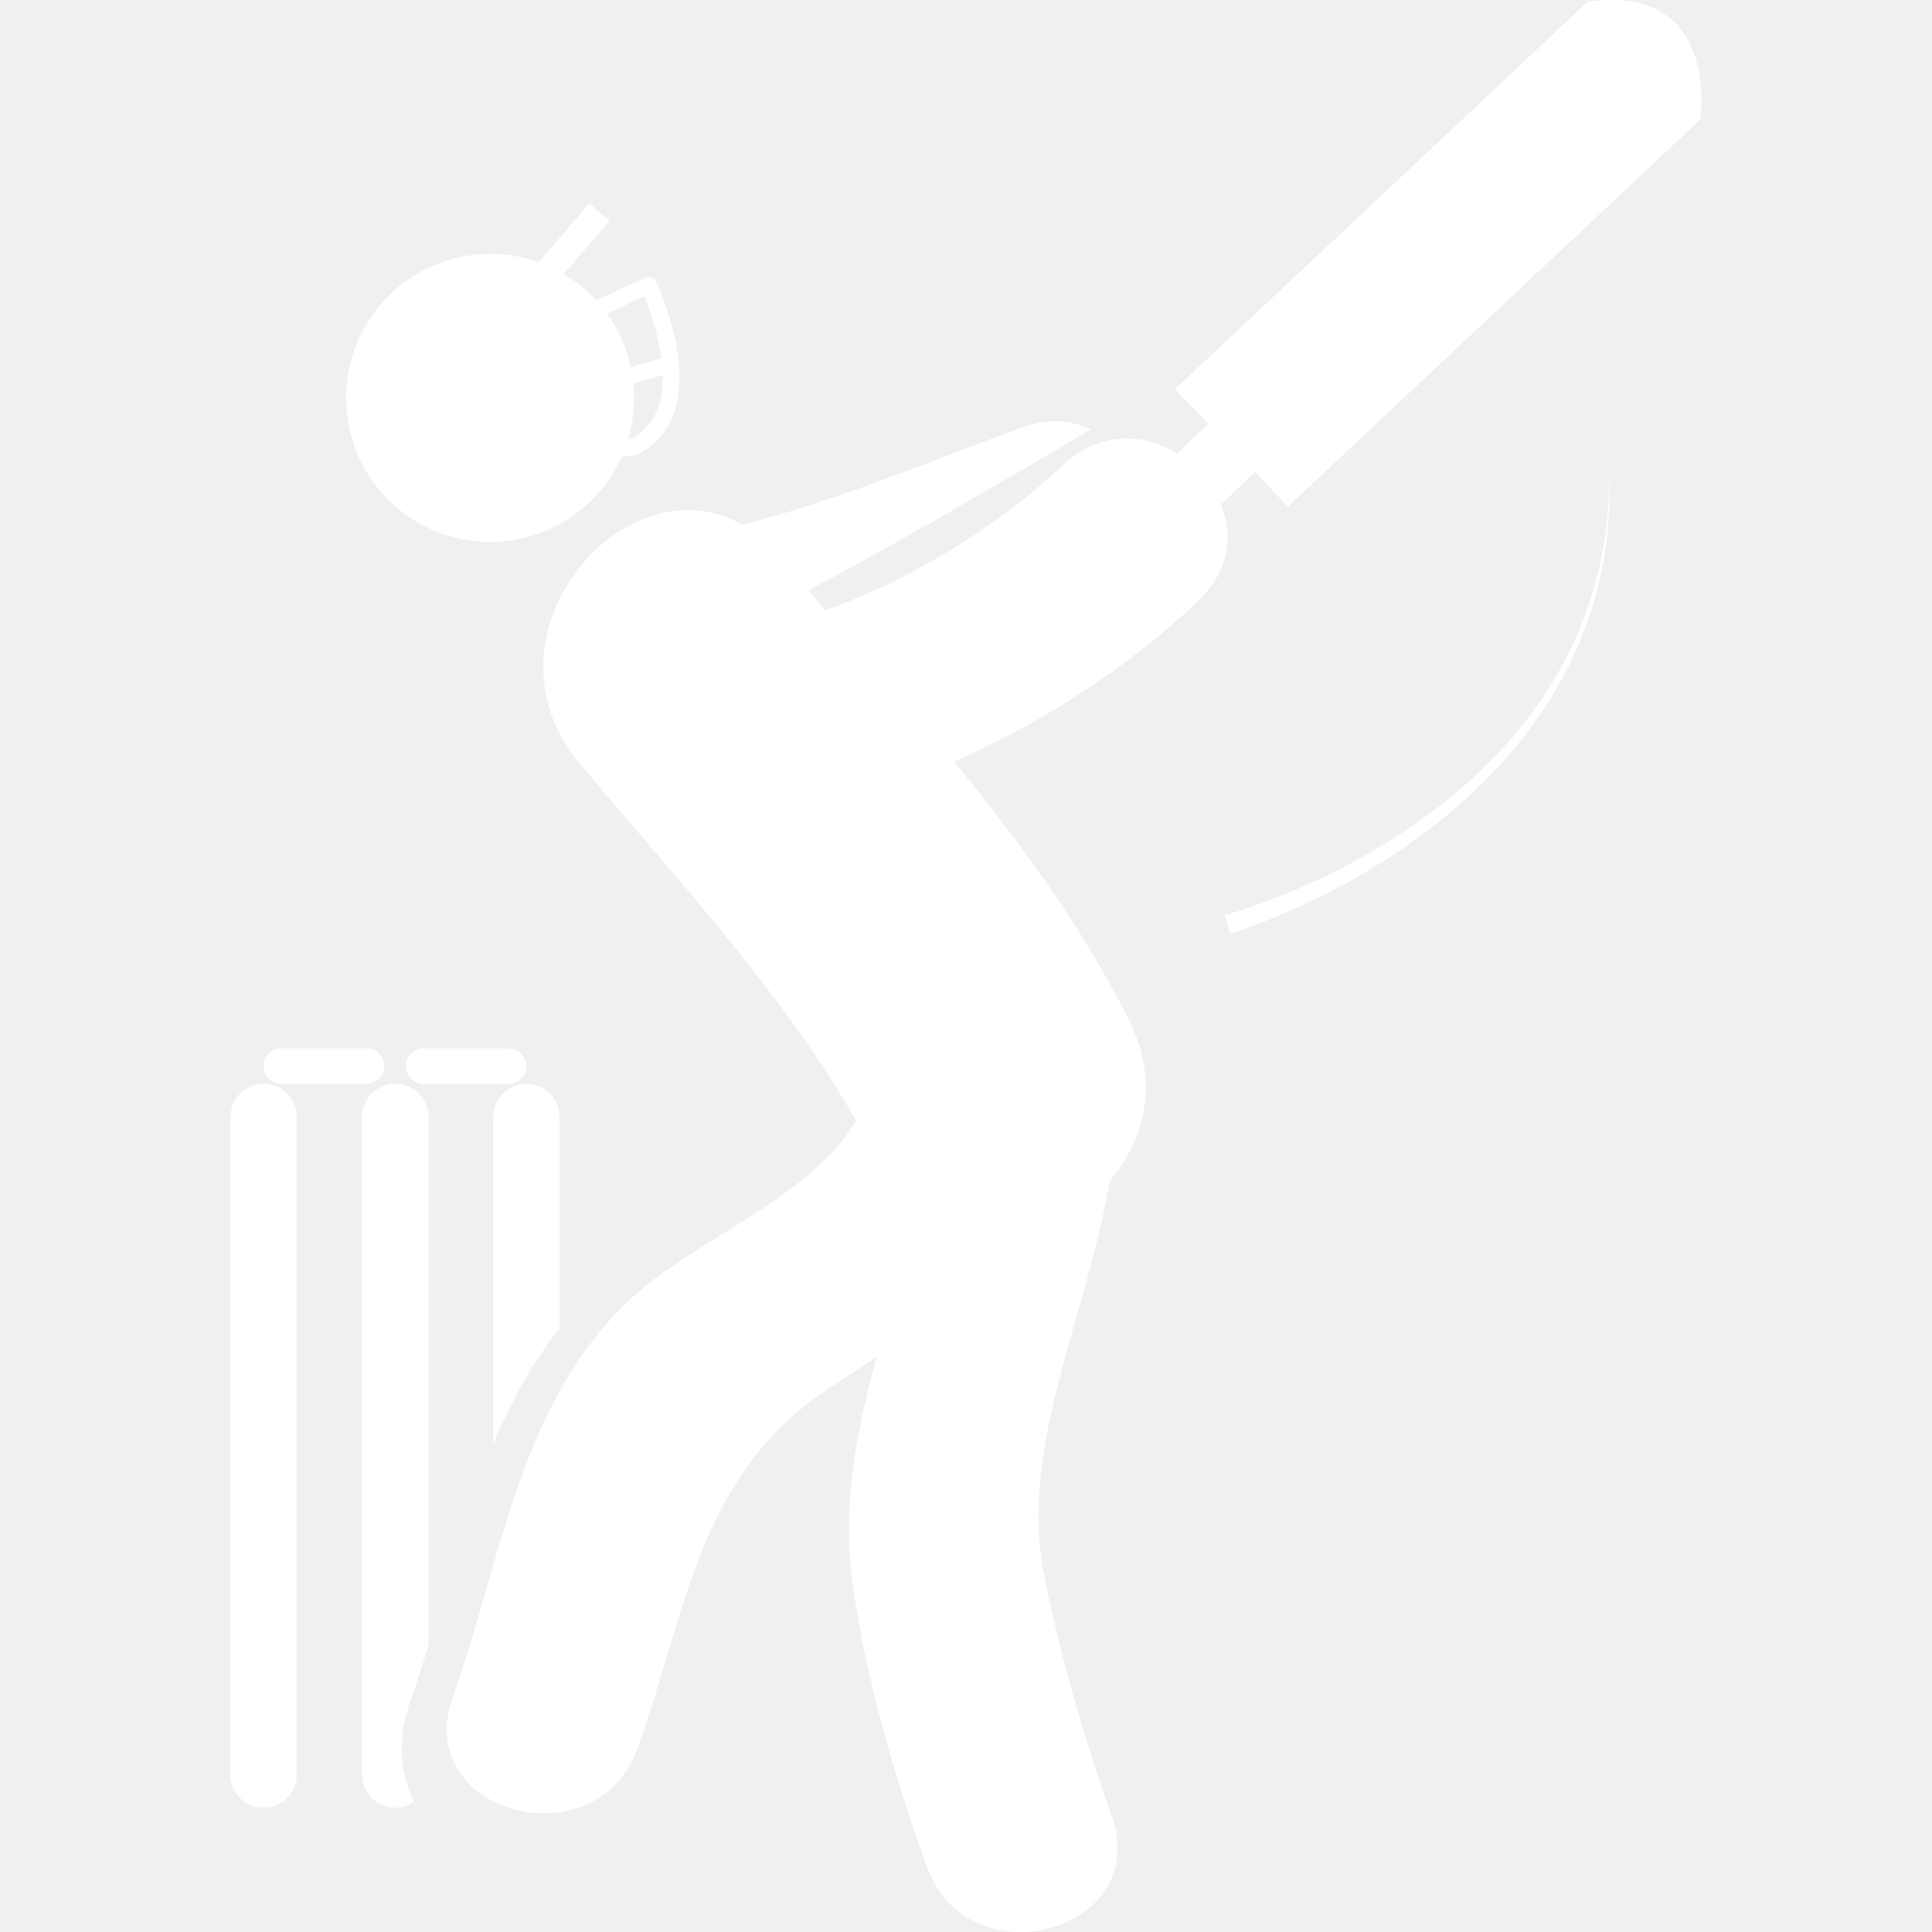
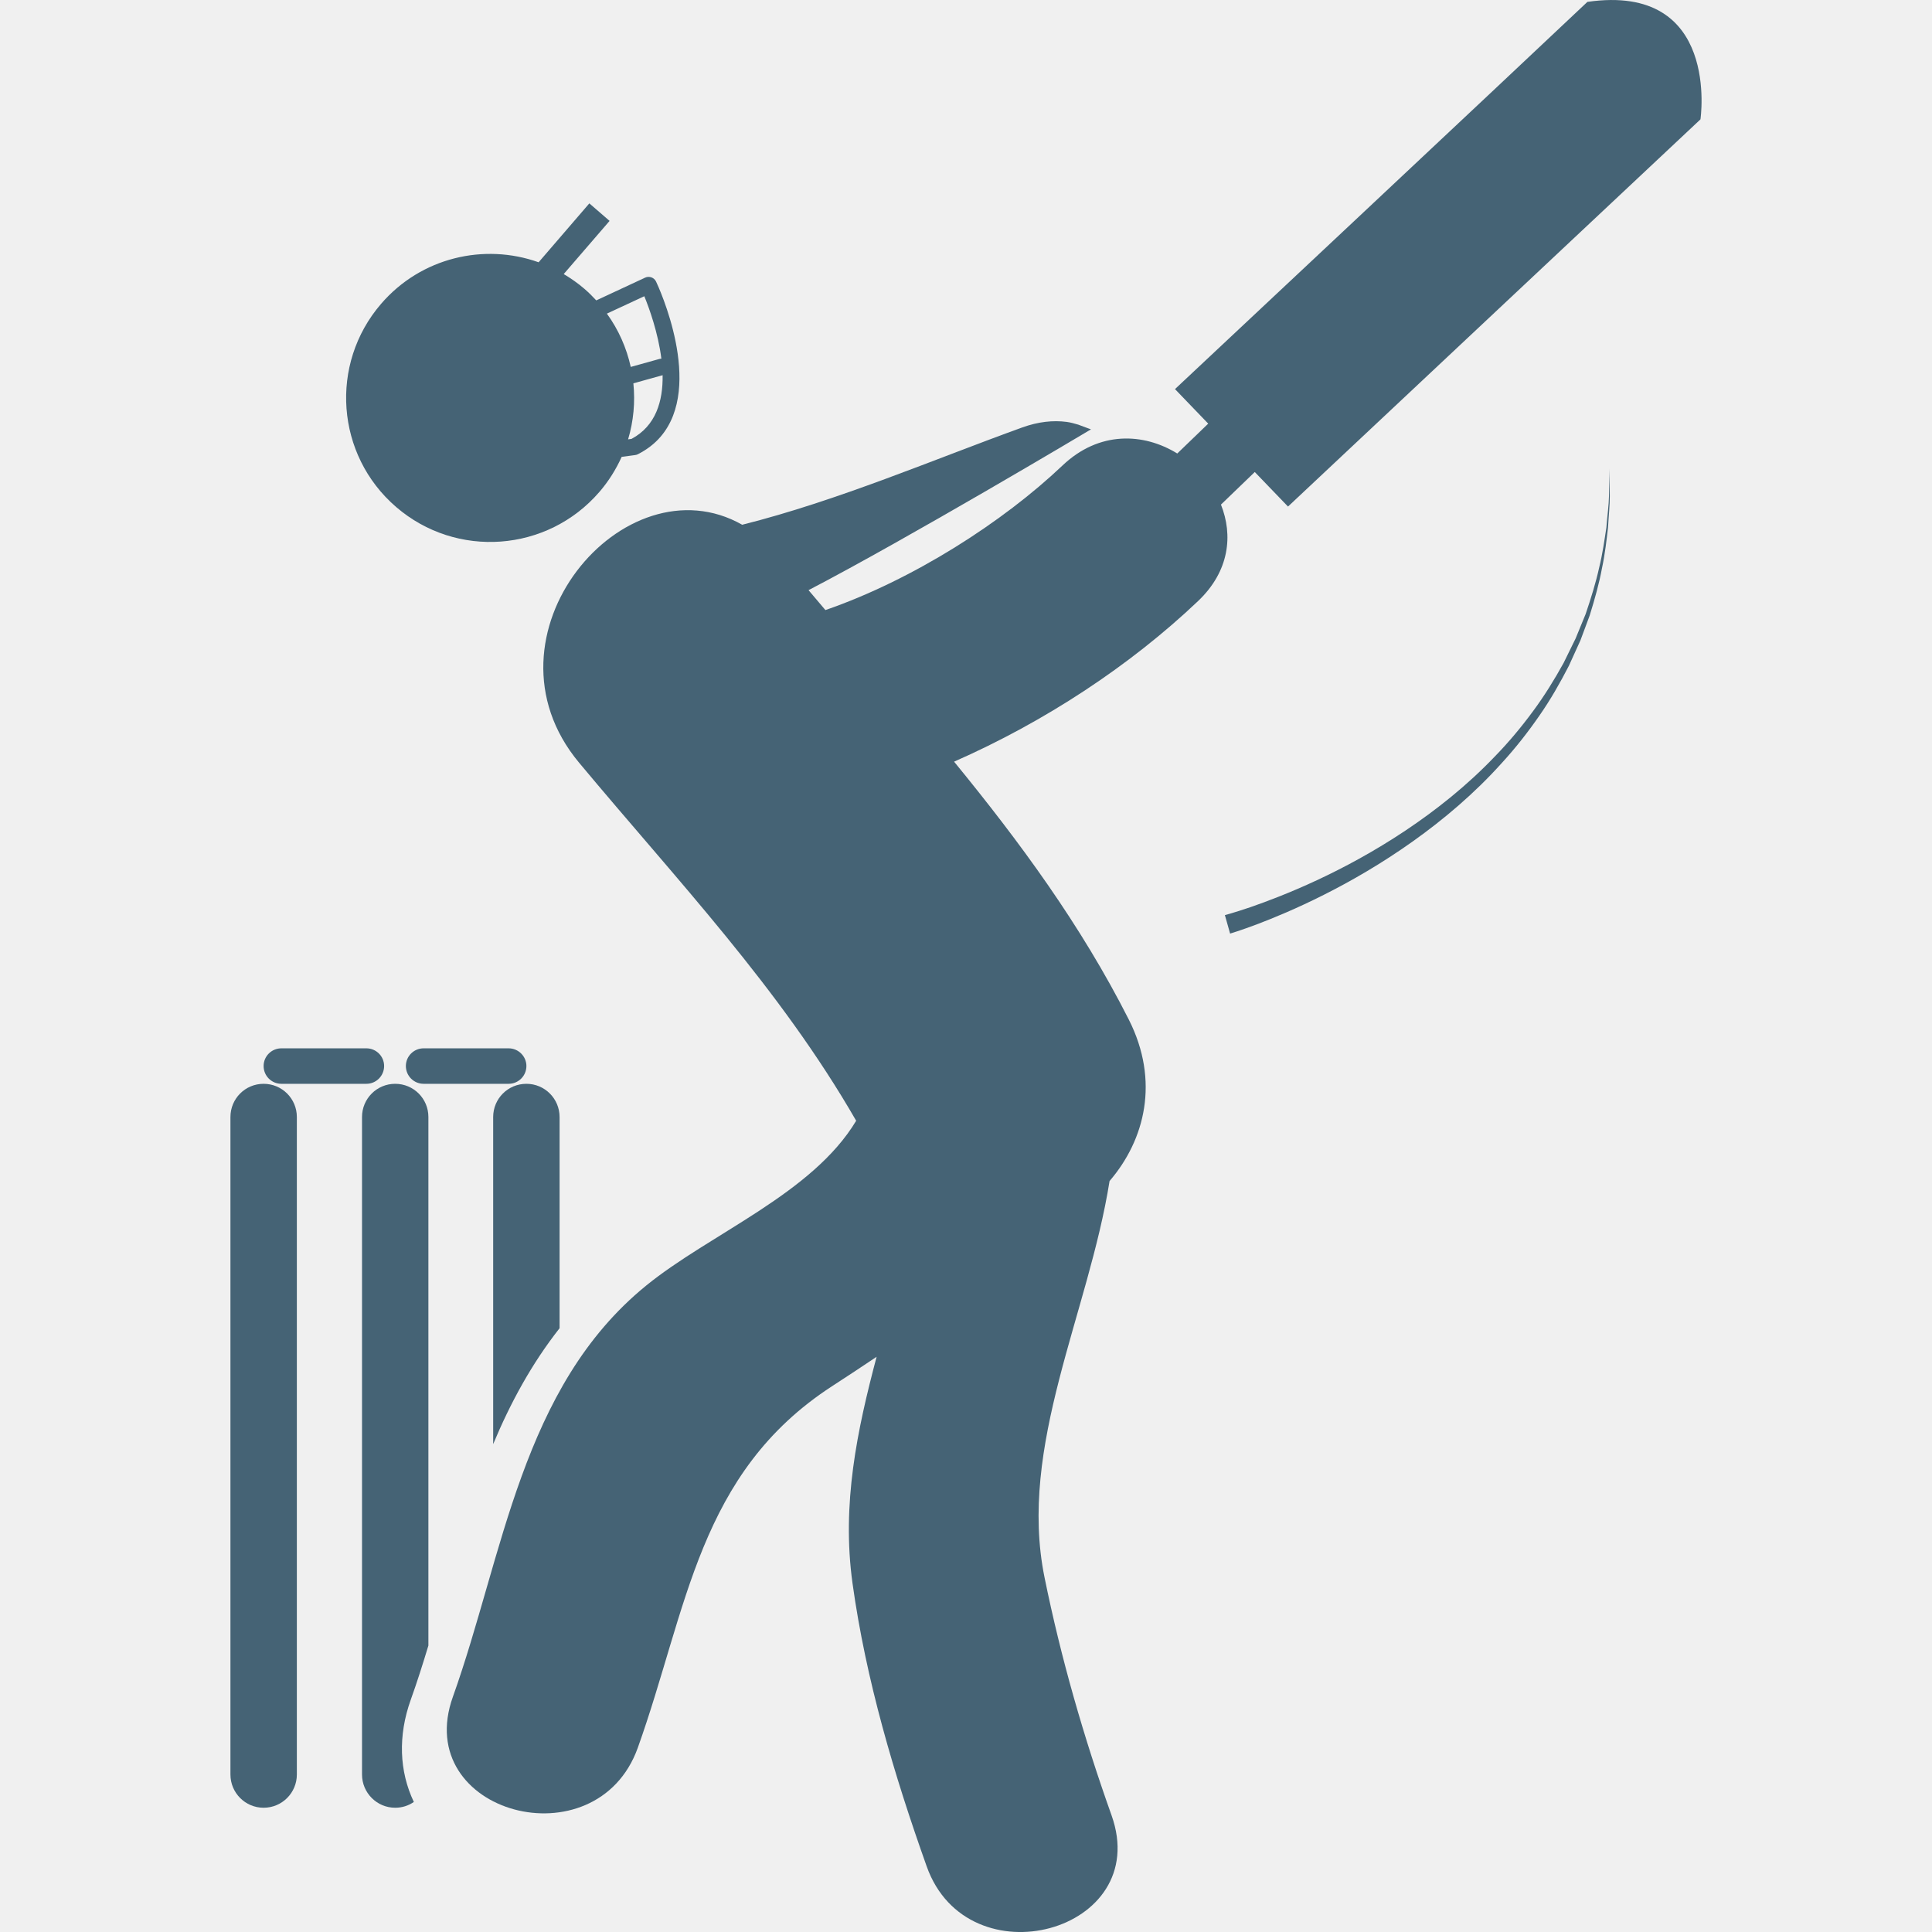
<svg xmlns="http://www.w3.org/2000/svg" version="1.1" id="Capa_1" x="0px" y="0px" width="512px" height="512px" viewBox="0 0 59.35 59.35" style="enable-background:new 0 0 59.35 59.35;" xml:space="preserve">
  <g>
    <g>
-       <path style="fill:#FFFFFF;" d="M48.764,0.058c-2.251,2.13-12.669,11.895-12.669,11.895l1.021,1.061l-0.951,0.917    c-1.031-0.634-2.398-0.703-3.527,0.37c-1.826,1.734-4.595,3.513-7.282,4.44c-0.173-0.203-0.345-0.409-0.518-0.612    c3.043-1.583,8.537-4.855,8.667-4.934l0.011-0.005l-0.103-0.037l-0.289-0.108c-0.115-0.034-0.231-0.067-0.354-0.084    c-0.416-0.055-0.874-0.008-1.367,0.17c-2.701,0.976-5.667,2.253-8.603,2.989c-3.622-2.055-8.258,3.412-5.012,7.308    c3.026,3.631,6.169,6.927,8.513,11.001c-1.349,2.25-4.492,3.467-6.457,5.068c-3.831,3.121-4.378,8.281-5.932,12.629    c-1.283,3.586,4.41,5.113,5.681,1.564c1.532-4.287,1.858-8.438,5.968-11.107c0.46-0.299,0.918-0.6,1.368-0.903    c-0.597,2.252-1.079,4.519-0.74,6.96c0.412,2.966,1.276,5.878,2.278,8.693c1.261,3.554,6.955,2.022,5.68-1.565    c-0.851-2.388-1.556-4.831-2.06-7.313c-0.82-4.032,1.353-8.114,1.998-12.174c1.086-1.263,1.547-3.072,0.59-4.963    c-1.469-2.901-3.351-5.458-5.366-7.92c2.793-1.229,5.411-2.954,7.493-4.932c0.968-0.918,1.08-2.026,0.705-2.965l1.039-1.001    l1.021,1.061l12.67-11.894C52.237,3.667,52.863-0.536,48.764,0.058z" />
-       <path style="fill:#FFFFFF;" d="M18.411,15.114c0.288-0.333,0.514-0.698,0.686-1.079l0.415-0.056    c0.028-0.003,0.056-0.011,0.082-0.025c0.288-0.146,0.517-0.327,0.697-0.536c1.352-1.568-0.067-4.621-0.137-4.768    c-0.059-0.125-0.209-0.179-0.336-0.121l-1.501,0.699c-0.114-0.124-0.235-0.244-0.366-0.357c-0.201-0.173-0.414-0.321-0.634-0.452    l1.409-1.633l-0.622-0.538l-1.558,1.809c-1.672-0.596-3.608-0.15-4.837,1.274c-1.599,1.853-1.392,4.648,0.459,6.243    C14.019,17.171,16.814,16.964,18.411,15.114z M19.401,13.482l-0.106,0.015c0.168-0.562,0.22-1.146,0.162-1.721l0.898-0.25    C20.368,12.321,20.148,13.083,19.401,13.482z M19.793,9.1c0.15,0.366,0.424,1.121,0.524,1.918c-0.02,0.001-0.04,0.003-0.061,0.009    l-0.88,0.245c-0.128-0.582-0.373-1.14-0.733-1.638L19.793,9.1z" />
-       <path style="fill:#FFFFFF;" d="M8.098,33.294c-0.564,0-1.019,0.455-1.019,1.02v20.198c0,0.563,0.455,1.021,1.019,1.021    s1.021-0.457,1.021-1.021V34.314C9.119,33.749,8.662,33.294,8.098,33.294z" />
-       <path style="fill:#FFFFFF;" d="M12.14,33.294c-0.563,0-1.019,0.455-1.019,1.02v20.198c0,0.563,0.457,1.021,1.019,1.021    c0.213,0,0.411-0.065,0.573-0.178c-0.449-0.943-0.49-2.033-0.096-3.136c0.195-0.542,0.371-1.099,0.543-1.668V34.314    C13.161,33.749,12.705,33.294,12.14,33.294z" />
-       <path style="fill:#FFFFFF;" d="M15.15,34.314v10.049c0.526-1.26,1.177-2.463,2.04-3.561v-6.488c0-0.562-0.455-1.02-1.019-1.02    C15.605,33.294,15.15,33.749,15.15,34.314z" />
-       <path style="fill:#FFFFFF;" d="M8.644,33.294h2.611c0.301,0,0.545-0.244,0.545-0.547c0-0.299-0.244-0.543-0.545-0.543H8.644    c-0.302,0-0.546,0.244-0.546,0.543C8.098,33.05,8.341,33.294,8.644,33.294z" />
-       <path style="fill:#FFFFFF;" d="M15.625,32.204h-2.612c-0.301,0-0.545,0.244-0.545,0.543c0,0.303,0.244,0.547,0.545,0.547h2.612    c0.301,0,0.546-0.244,0.546-0.547C16.171,32.451,15.926,32.204,15.625,32.204z" />
-       <path style="fill:#FFFFFF;" d="M49.427,15.243c-0.004,0.268-0.051,0.592-0.08,0.965c-0.057,0.369-0.113,0.788-0.223,1.235    c-0.099,0.449-0.246,0.924-0.414,1.42c-0.101,0.243-0.201,0.493-0.307,0.748c-0.121,0.248-0.244,0.5-0.371,0.757    c-0.277,0.5-0.585,1.004-0.943,1.486c-0.355,0.482-0.746,0.952-1.172,1.388c-1.688,1.769-3.815,3.033-5.463,3.798    c-0.826,0.386-1.539,0.653-2.039,0.827c-0.504,0.171-0.787,0.245-0.787,0.245l0.16,0.567c0,0,0.31-0.091,0.818-0.282    c0.512-0.194,1.23-0.489,2.062-0.909c1.662-0.833,3.797-2.189,5.463-4.045c0.42-0.457,0.804-0.947,1.152-1.45    c0.35-0.5,0.646-1.024,0.912-1.54c0.121-0.265,0.238-0.525,0.354-0.779c0.099-0.261,0.193-0.517,0.285-0.766    c0.158-0.509,0.293-0.991,0.377-1.448c0.097-0.452,0.142-0.875,0.186-1.247c0.021-0.375,0.057-0.701,0.055-0.97    c-0.005-0.539-0.006-0.846-0.006-0.846S49.442,14.705,49.427,15.243z" />
+       <path style="fill:#456375;" d="M48.764,0.058c-2.251,2.13-12.669,11.895-12.669,11.895l1.021,1.061l-0.951,0.917    c-1.031-0.634-2.398-0.703-3.527,0.37c-1.826,1.734-4.595,3.513-7.282,4.44c-0.173-0.203-0.345-0.409-0.518-0.612    c3.043-1.583,8.537-4.855,8.667-4.934l0.011-0.005l-0.103-0.037l-0.289-0.108c-0.115-0.034-0.231-0.067-0.354-0.084    c-0.416-0.055-0.874-0.008-1.367,0.17c-2.701,0.976-5.667,2.253-8.603,2.989c-3.622-2.055-8.258,3.412-5.012,7.308    c3.026,3.631,6.169,6.927,8.513,11.001c-1.349,2.25-4.492,3.467-6.457,5.068c-3.831,3.121-4.378,8.281-5.932,12.629    c-1.283,3.586,4.41,5.113,5.681,1.564c1.532-4.287,1.858-8.438,5.968-11.107c0.46-0.299,0.918-0.6,1.368-0.903    c-0.597,2.252-1.079,4.519-0.74,6.96c0.412,2.966,1.276,5.878,2.278,8.693c1.261,3.554,6.955,2.022,5.68-1.565    c-0.851-2.388-1.556-4.831-2.06-7.313c-0.82-4.032,1.353-8.114,1.998-12.174c1.086-1.263,1.547-3.072,0.59-4.963    c-1.469-2.901-3.351-5.458-5.366-7.92c2.793-1.229,5.411-2.954,7.493-4.932c0.968-0.918,1.08-2.026,0.705-2.965l1.039-1.001    l1.021,1.061l12.67-11.894C52.237,3.667,52.863-0.536,48.764,0.058z" />
+       <path style="fill:#456375;" d="M18.411,15.114c0.288-0.333,0.514-0.698,0.686-1.079l0.415-0.056    c0.028-0.003,0.056-0.011,0.082-0.025c0.288-0.146,0.517-0.327,0.697-0.536c1.352-1.568-0.067-4.621-0.137-4.768    c-0.059-0.125-0.209-0.179-0.336-0.121l-1.501,0.699c-0.114-0.124-0.235-0.244-0.366-0.357c-0.201-0.173-0.414-0.321-0.634-0.452    l1.409-1.633l-0.622-0.538l-1.558,1.809c-1.672-0.596-3.608-0.15-4.837,1.274c-1.599,1.853-1.392,4.648,0.459,6.243    C14.019,17.171,16.814,16.964,18.411,15.114z M19.401,13.482l-0.106,0.015c0.168-0.562,0.22-1.146,0.162-1.721l0.898-0.25    C20.368,12.321,20.148,13.083,19.401,13.482z M19.793,9.1c0.15,0.366,0.424,1.121,0.524,1.918c-0.02,0.001-0.04,0.003-0.061,0.009    l-0.88,0.245c-0.128-0.582-0.373-1.14-0.733-1.638L19.793,9.1z" />
+       <path style="fill:#456375;" d="M8.098,33.294c-0.564,0-1.019,0.455-1.019,1.02v20.198c0,0.563,0.455,1.021,1.019,1.021    s1.021-0.457,1.021-1.021V34.314C9.119,33.749,8.662,33.294,8.098,33.294z" />
+       <path style="fill:#456375;" d="M12.14,33.294c-0.563,0-1.019,0.455-1.019,1.02v20.198c0,0.563,0.457,1.021,1.019,1.021    c0.213,0,0.411-0.065,0.573-0.178c-0.449-0.943-0.49-2.033-0.096-3.136c0.195-0.542,0.371-1.099,0.543-1.668V34.314    C13.161,33.749,12.705,33.294,12.14,33.294z" />
+       <path style="fill:#456375;" d="M15.15,34.314v10.049c0.526-1.26,1.177-2.463,2.04-3.561v-6.488c0-0.562-0.455-1.02-1.019-1.02    C15.605,33.294,15.15,33.749,15.15,34.314z" />
+       <path style="fill:#456375;" d="M8.644,33.294h2.611c0.301,0,0.545-0.244,0.545-0.547c0-0.299-0.244-0.543-0.545-0.543H8.644    c-0.302,0-0.546,0.244-0.546,0.543C8.098,33.05,8.341,33.294,8.644,33.294z" />
+       <path style="fill:#456375;" d="M15.625,32.204h-2.612c-0.301,0-0.545,0.244-0.545,0.543c0,0.303,0.244,0.547,0.545,0.547h2.612    c0.301,0,0.546-0.244,0.546-0.547C16.171,32.451,15.926,32.204,15.625,32.204z" />
+       <path style="fill:#456375;" d="M49.427,15.243c-0.004,0.268-0.051,0.592-0.08,0.965c-0.057,0.369-0.113,0.788-0.223,1.235    c-0.099,0.449-0.246,0.924-0.414,1.42c-0.101,0.243-0.201,0.493-0.307,0.748c-0.121,0.248-0.244,0.5-0.371,0.757    c-0.277,0.5-0.585,1.004-0.943,1.486c-0.355,0.482-0.746,0.952-1.172,1.388c-1.688,1.769-3.815,3.033-5.463,3.798    c-0.826,0.386-1.539,0.653-2.039,0.827c-0.504,0.171-0.787,0.245-0.787,0.245l0.16,0.567c0,0,0.31-0.091,0.818-0.282    c0.512-0.194,1.23-0.489,2.062-0.909c1.662-0.833,3.797-2.189,5.463-4.045c0.42-0.457,0.804-0.947,1.152-1.45    c0.35-0.5,0.646-1.024,0.912-1.54c0.121-0.265,0.238-0.525,0.354-0.779c0.099-0.261,0.193-0.517,0.285-0.766    c0.158-0.509,0.293-0.991,0.377-1.448c0.097-0.452,0.142-0.875,0.186-1.247c0.021-0.375,0.057-0.701,0.055-0.97    c-0.005-0.539-0.006-0.846-0.006-0.846S49.442,14.705,49.427,15.243z" />
    </g>
  </g>
  <g>
</g>
  <g>
</g>
  <g>
</g>
  <g>
</g>
  <g>
</g>
  <g>
</g>
  <g>
</g>
  <g>
</g>
  <g>
</g>
  <g>
</g>
  <g>
</g>
  <g>
</g>
  <g>
</g>
  <g>
</g>
  <g>
</g>
</svg>
